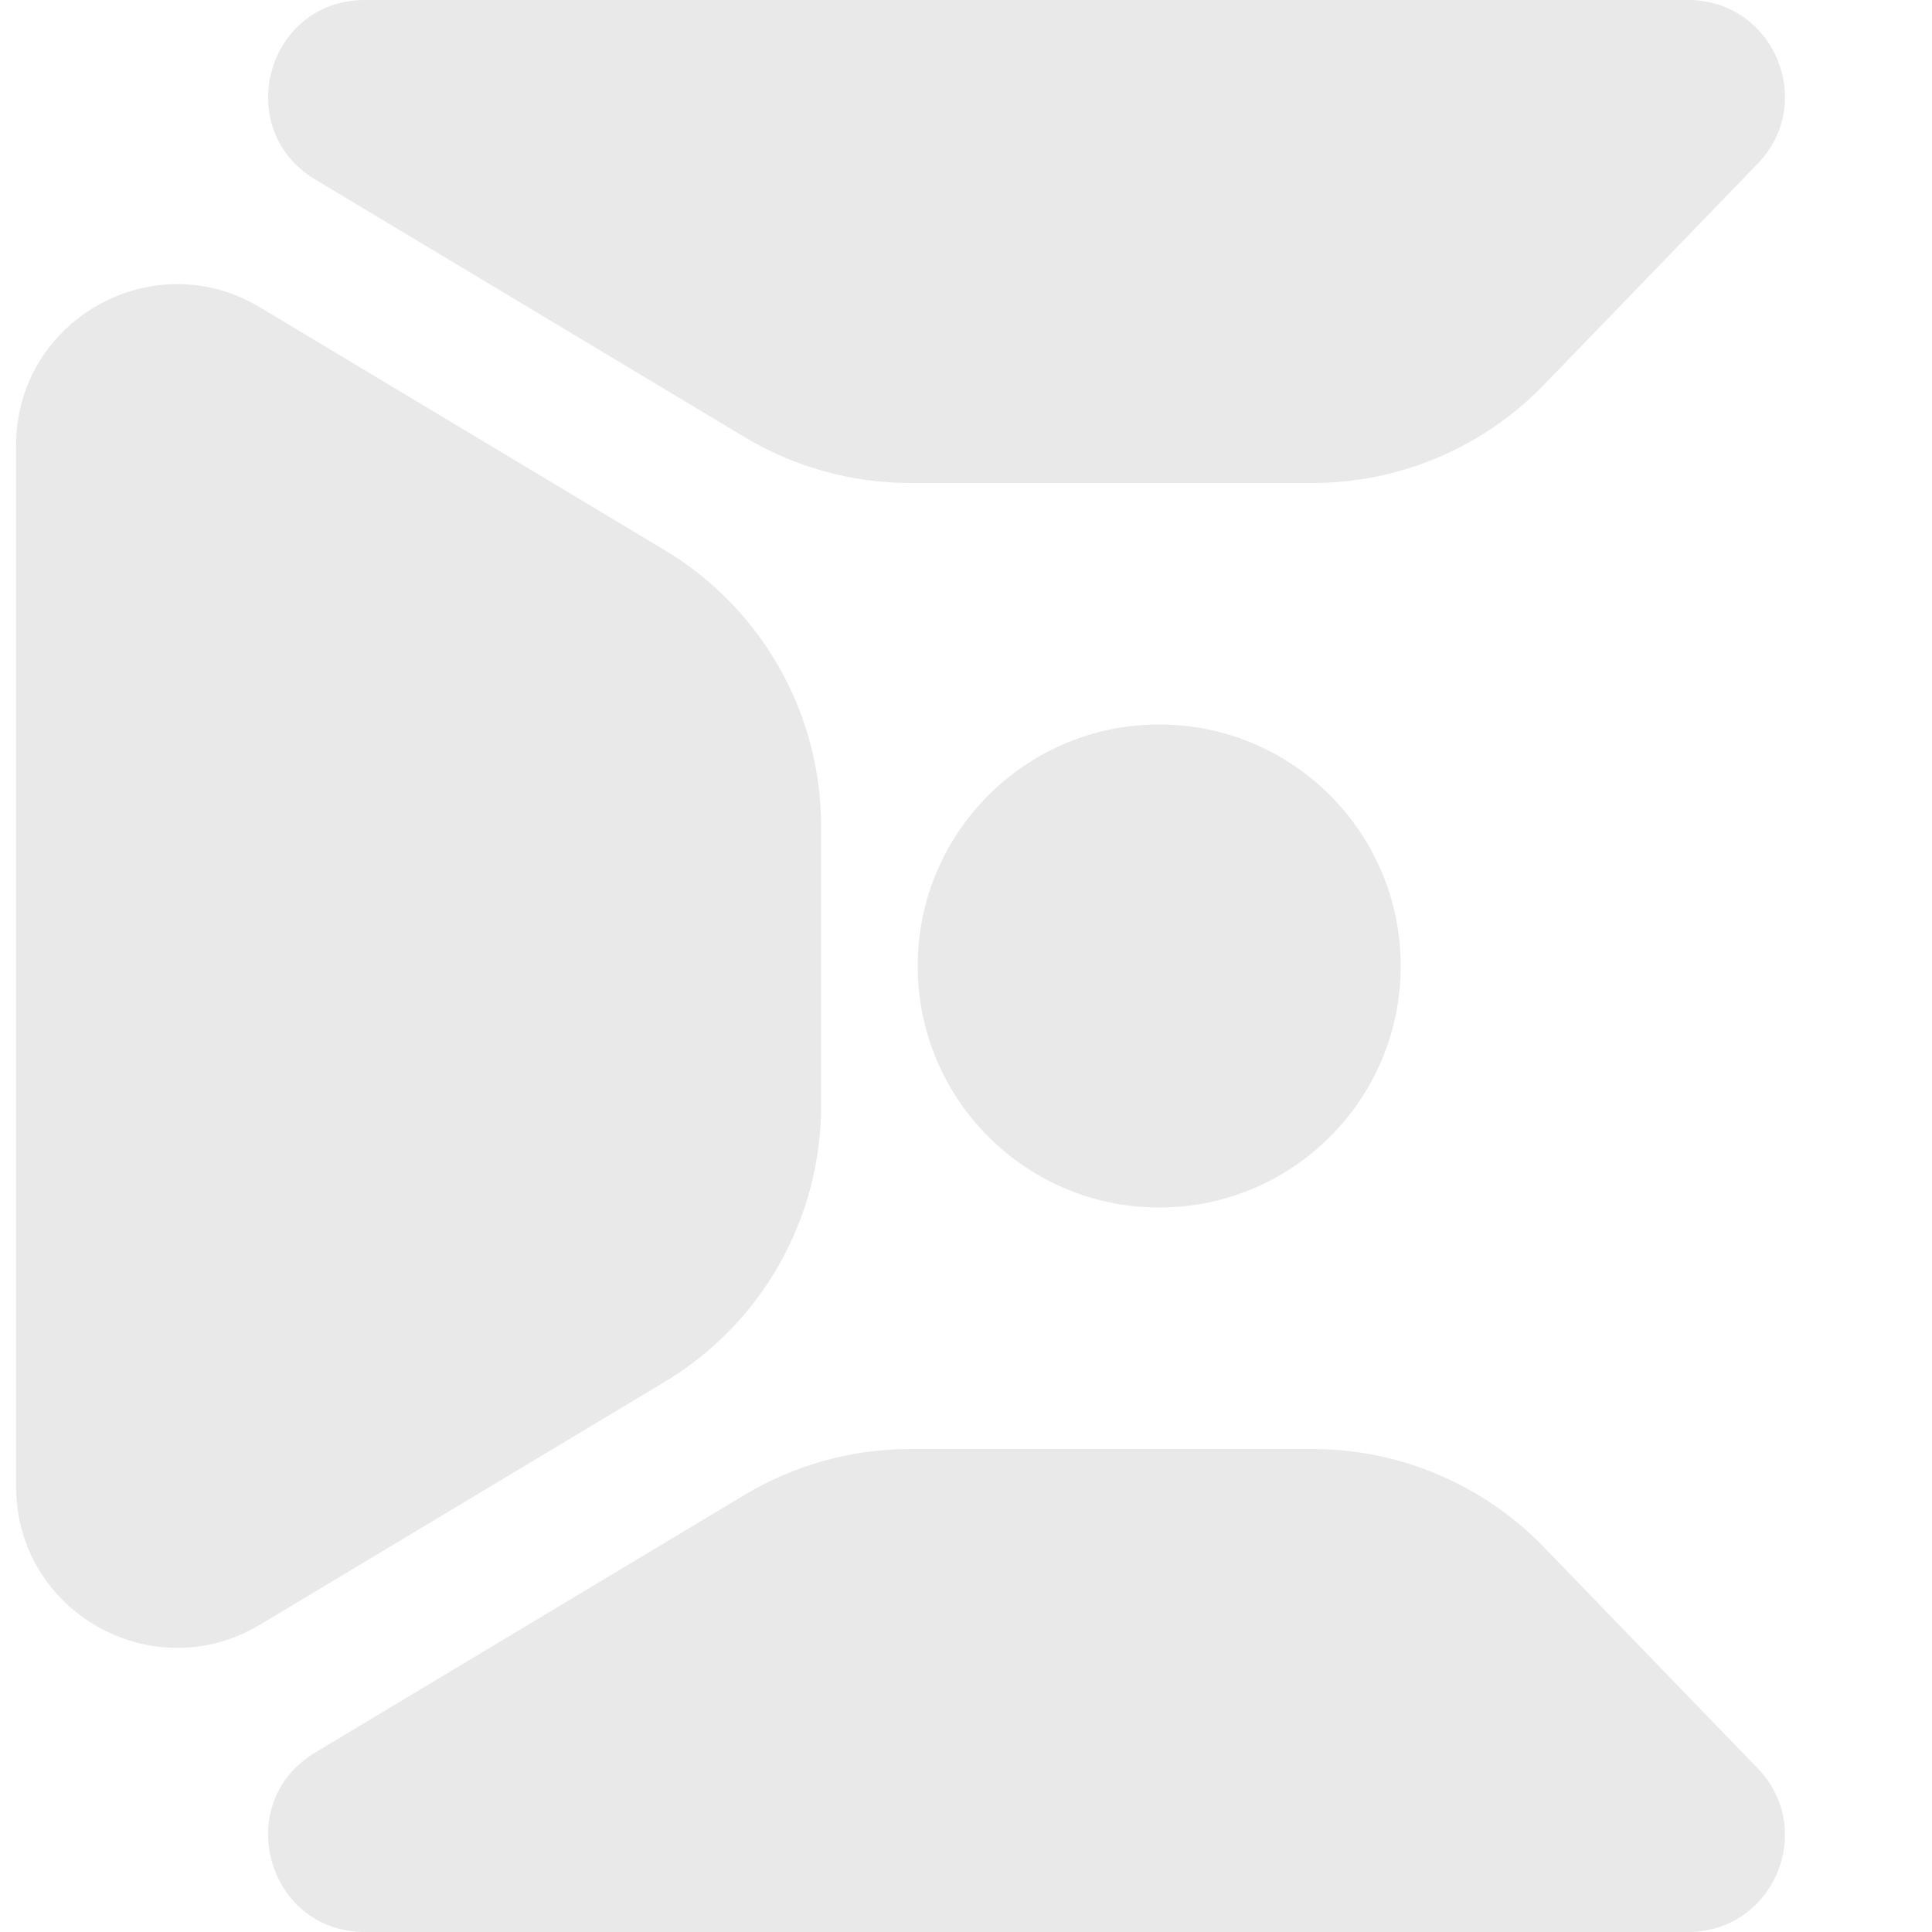
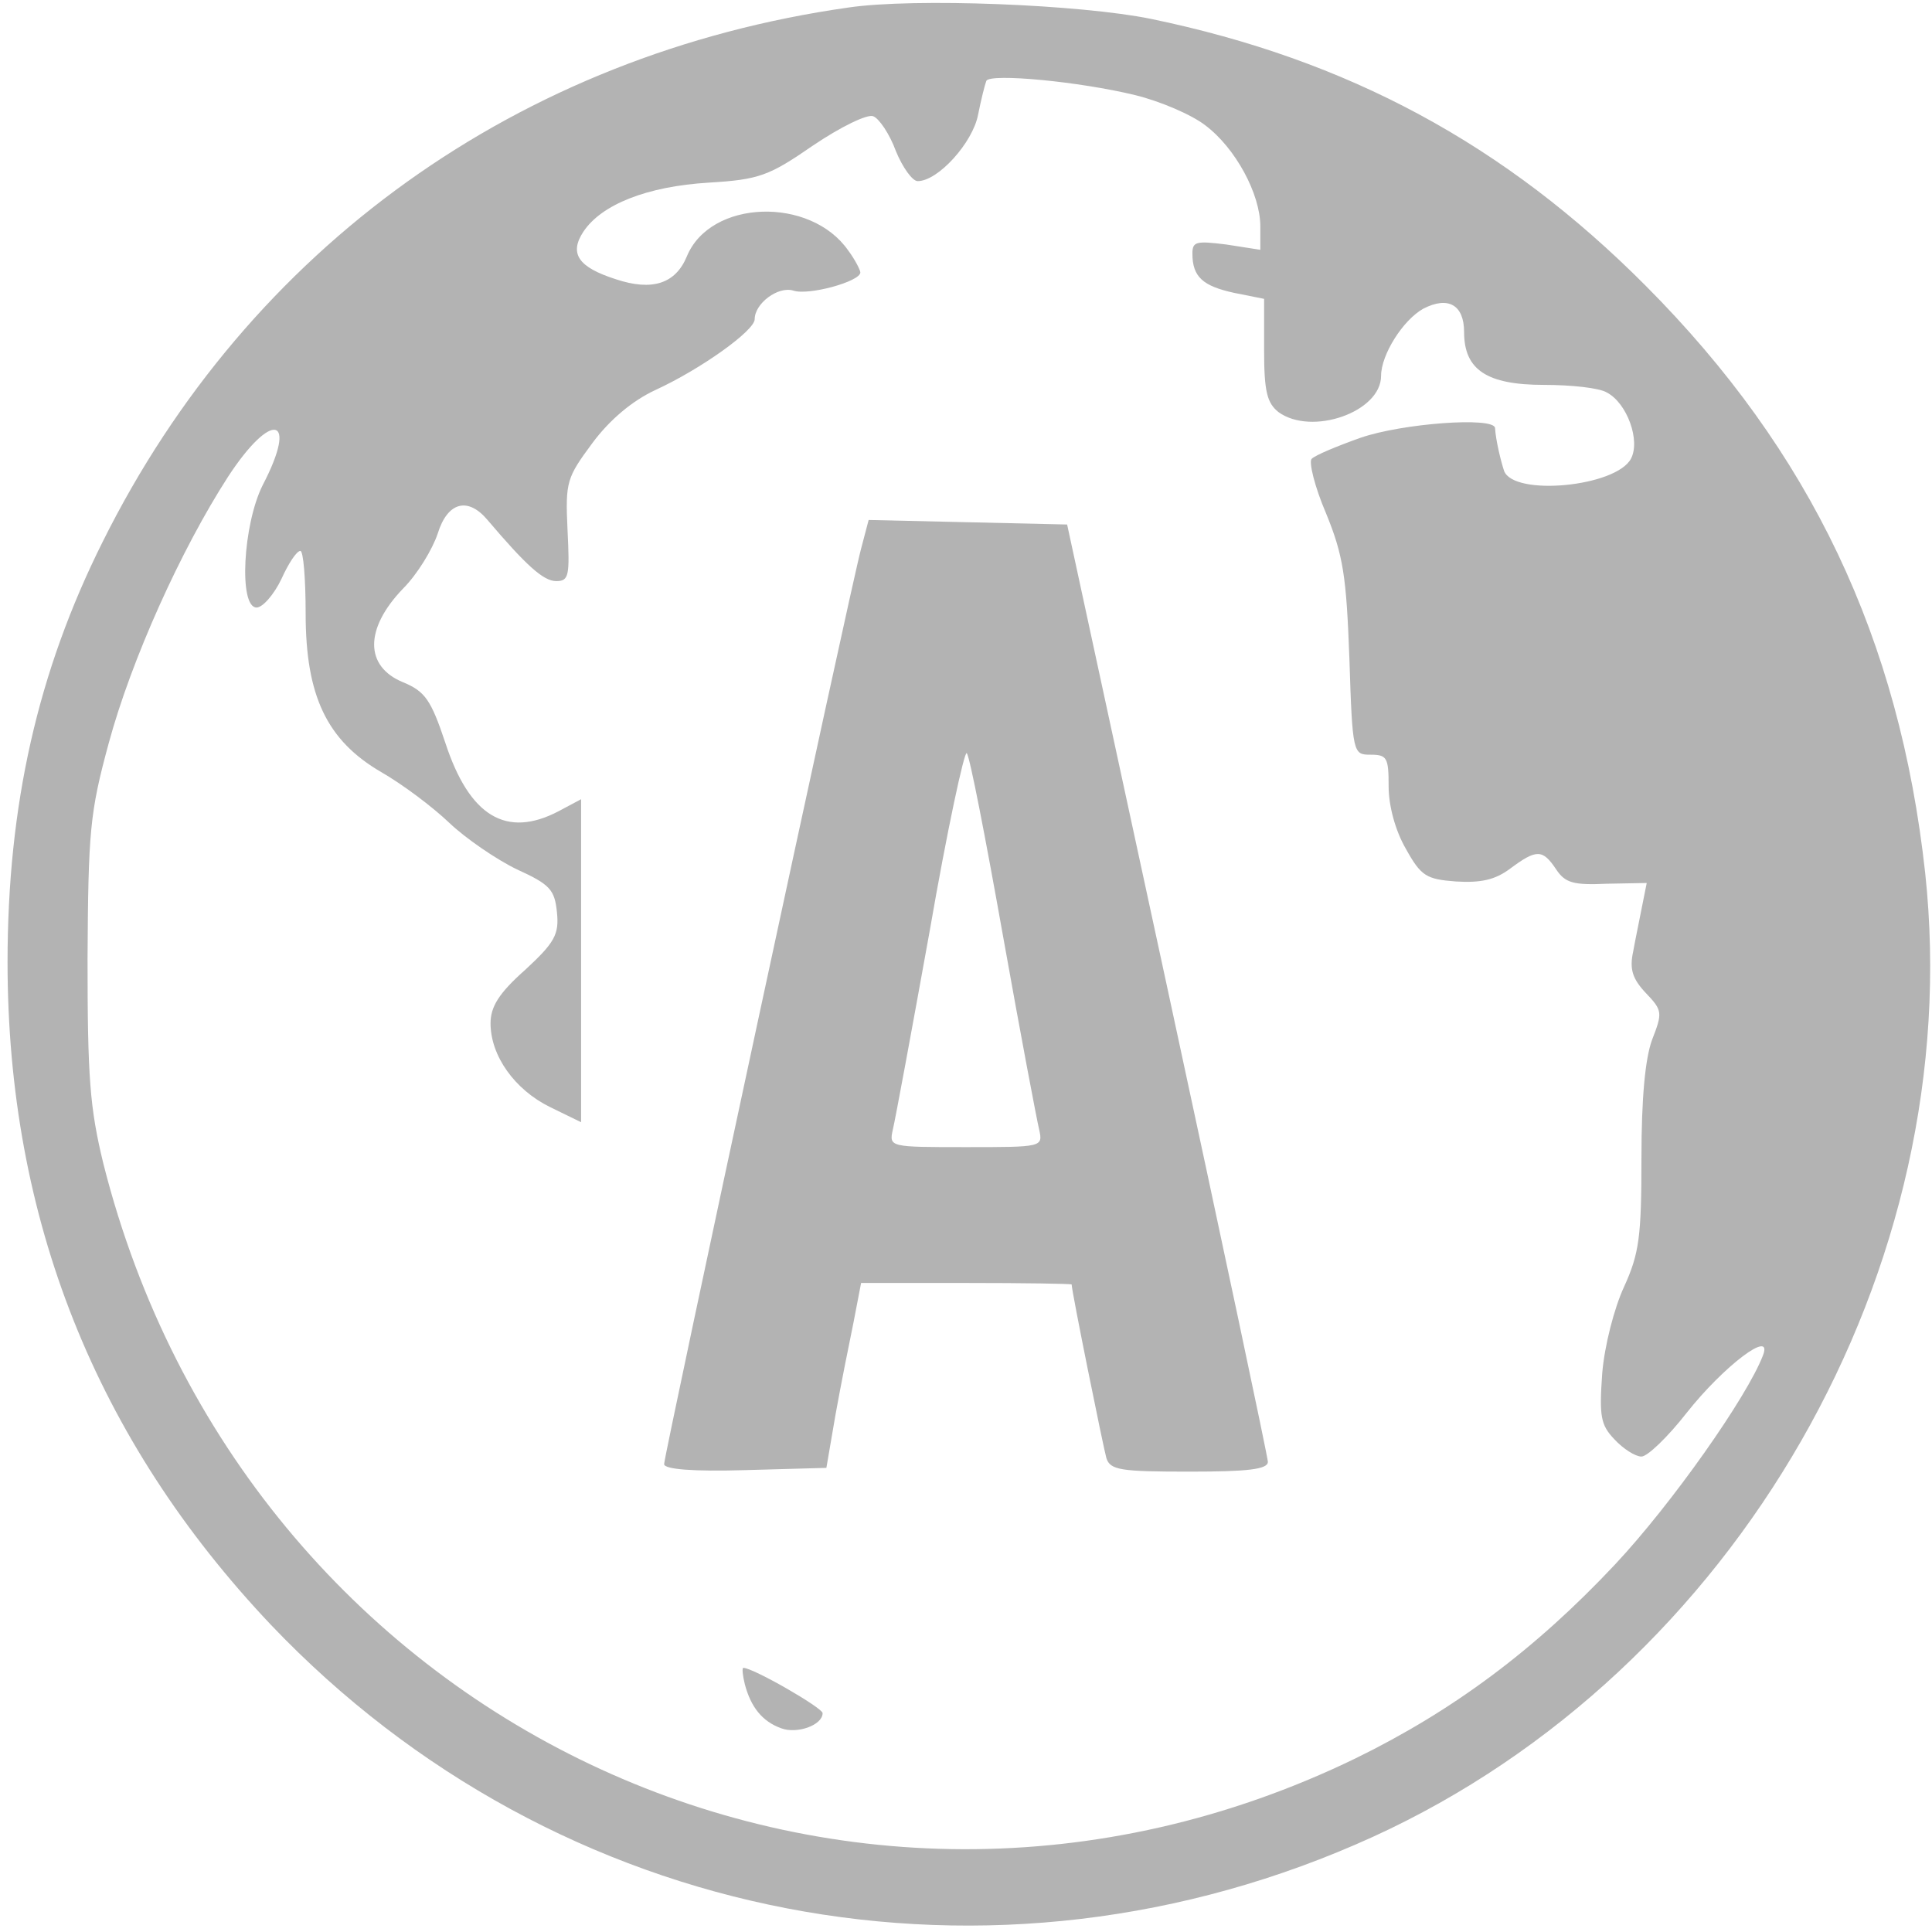
- <svg xmlns="http://www.w3.org/2000/svg" width="120" height="120" viewBox="0 0 120 120" fill="none">
-   <path d="M1 27.662C1 19.889 9.48 15.088 16.145 19.087L41.29 34.174C47.314 37.788 51 44.299 51 51.324L51 68.676C51 75.701 47.314 82.212 41.29 85.826L16.145 100.913C9.48 104.912 1 100.111 1 92.338L1 27.662Z" fill="#E9E9E9" />
-   <path d="M104.855 -3.00576e-06C110.151 -1.88027e-06 112.85 6.362 109.169 10.17L95.896 23.9C92.128 27.799 86.938 30 81.516 30L56.54 30C52.915 30 49.358 29.015 46.25 27.15L19.575 11.145C14.357 8.014 16.577 -2.17645e-05 22.662 -2.04714e-05L104.855 -3.00576e-06Z" fill="#E9E9E9" />
-   <path d="M104.855 120C110.151 120 112.85 113.638 109.169 109.83L95.896 96.1C92.128 92.201 86.938 90 81.516 90L56.54 90C52.915 90 49.358 90.985 46.25 92.85L19.575 108.855C14.357 111.986 16.577 120 22.662 120L104.855 120Z" fill="#E9E9E9" />
-   <rect x="57" y="45" width="30" height="30" rx="15" fill="#E9E9E9" />
+ <svg xmlns="http://www.w3.org/2000/svg" version="1.0" width="256pt" height="256pt" viewBox="0 0 256 256" preserveAspectRatio="xMidYMid meet">
+   <g transform="translate(0,256) scale(0.1,-0.1)" fill="#b3b3b3" stroke="none">
+     <path d="M1124 2550 c-436 -62 -794 -318 -988 -708 -86 -172 -126 -349 -126 -557 0 -340 117 -633 349 -878 379 -398 957 -510 1460 -281 482 220 788 754 732 1277 -34 311 -152 559 -370 778 -187 188 -395 300 -656 354 -93 19 -313 28 -401 15z m380 -116 c33 -8 75 -26 93 -40 40 -30 73 -91 73 -134 l0 -31 -45 7 c-40 5 -45 4 -45 -12 0 -31 14 -43 55 -52 l40 -8 0 -68 c0 -55 4 -70 19 -82 44 -32 136 0 136 48 0 28 29 74 56 89 33 17 54 5 54 -31 0 -50 30 -70 106 -70 36 0 73 -4 83 -10 27 -14 45 -64 32 -88 -20 -37 -155 -50 -168 -16 -4 12 -11 40 -12 57 -2 15 -123 6 -178 -13 -31 -11 -60 -23 -65 -28 -4 -4 4 -37 19 -72 23 -56 27 -84 31 -192 4 -127 5 -128 28 -128 22 0 24 -4 24 -42 0 -26 9 -59 23 -83 20 -36 27 -40 66 -43 33 -2 52 2 72 17 35 26 43 26 61 -1 12 -18 23 -21 67 -19 l53 1 -6 -30 c-3 -16 -9 -44 -12 -61 -5 -23 -1 -36 17 -55 22 -23 22 -26 8 -62 -9 -25 -14 -76 -14 -157 0 -104 -3 -126 -23 -170 -13 -28 -26 -78 -29 -115 -4 -57 -2 -68 16 -87 12 -13 28 -23 36 -23 8 0 35 26 60 58 49 62 115 112 101 76 -21 -55 -121 -197 -196 -277 -106 -113 -215 -194 -344 -257 -680 -330 -1472 47 -1659 788 -18 74 -21 114 -21 272 1 169 3 193 28 285 30 111 96 257 158 353 58 89 94 81 46 -11 -26 -52 -32 -162 -8 -162 8 0 23 17 33 38 9 20 20 37 25 37 4 0 7 -37 7 -83 0 -109 28 -168 100 -210 28 -16 68 -46 90 -67 22 -21 63 -49 90 -62 44 -20 50 -27 53 -57 3 -29 -3 -40 -42 -76 -35 -31 -46 -49 -46 -71 0 -43 32 -88 79 -111 l41 -20 0 214 0 214 -30 -16 c-69 -36 -118 -7 -150 91 -19 57 -27 68 -56 80 -51 21 -51 71 0 124 19 19 39 52 46 73 13 42 40 49 66 18 51 -60 74 -81 91 -81 17 0 18 7 15 68 -3 64 -1 69 33 115 23 31 53 56 83 70 61 28 132 79 132 94 0 21 31 44 51 38 20 -7 89 12 89 24 0 3 -7 17 -16 29 -50 72 -183 68 -214 -8 -15 -36 -46 -46 -94 -30 -50 16 -62 34 -43 63 24 36 84 60 166 65 67 4 80 9 138 49 37 25 72 42 80 39 8 -3 22 -24 30 -46 9 -22 22 -40 29 -40 27 0 73 51 80 88 4 20 9 40 11 45 6 10 123 -1 197 -19z" fill="#b3b3b3" />
+     <path d="M1141 1833 c-15 -56 -261 -1201 -261 -1213 0 -7 39 -10 107 -8 l108 3 12 70 c7 39 18 94 24 123 l10 52 140 0 c76 0 139 -1 139 -2 0 -9 42 -216 46 -230 5 -16 19 -18 110 -18 77 0 104 3 104 13 0 6 -60 289 -133 627 l-133 615 -131 3 -132 3 -10 -38z m188 -513 c23 -129 45 -245 48 -257 5 -23 4 -23 -97 -23 -101 0 -102 0 -97 23 3 12 25 131 49 264 23 133 46 239 49 235 4 -4 25 -113 48 -242z" fill="#b3b3b3" />
+     <path d="M987 328 c8 -30 23 -49 48 -58 21 -8 55 4 55 20 0 7 -92 60 -105 60 -2 0 -1 -10 2 -22z" fill="#b3b3b3" />
+   </g>
</svg>
